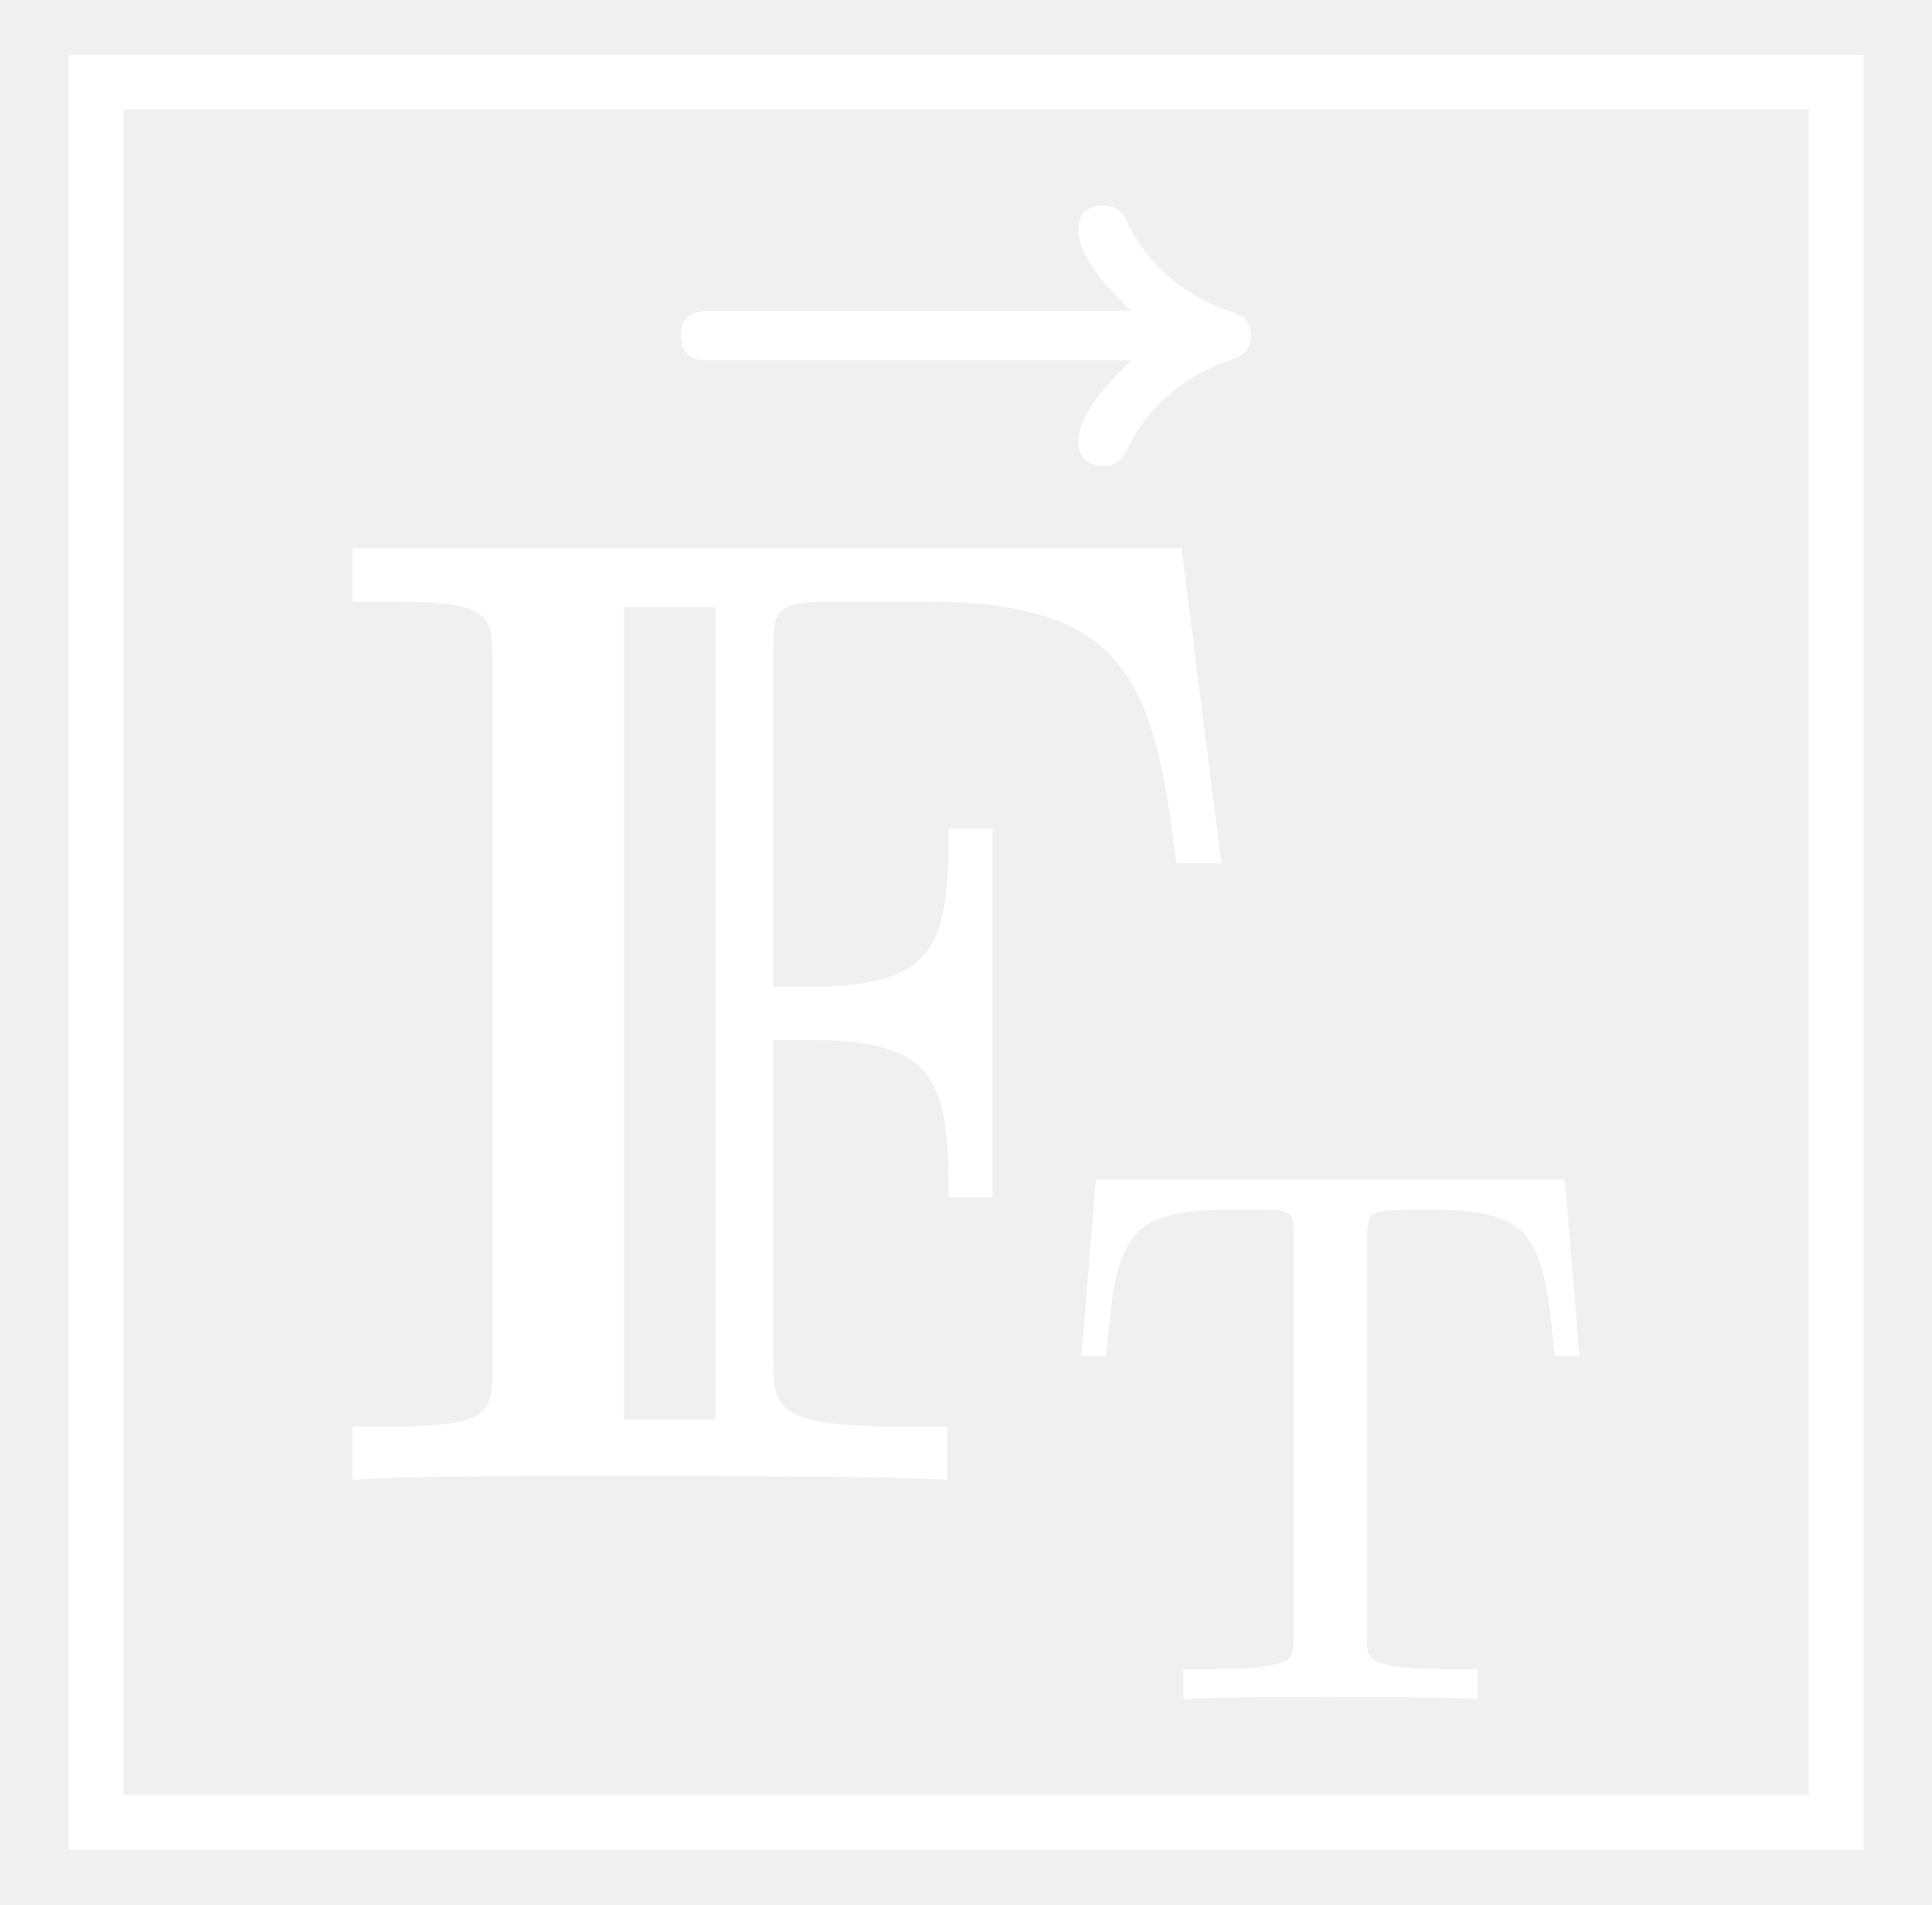
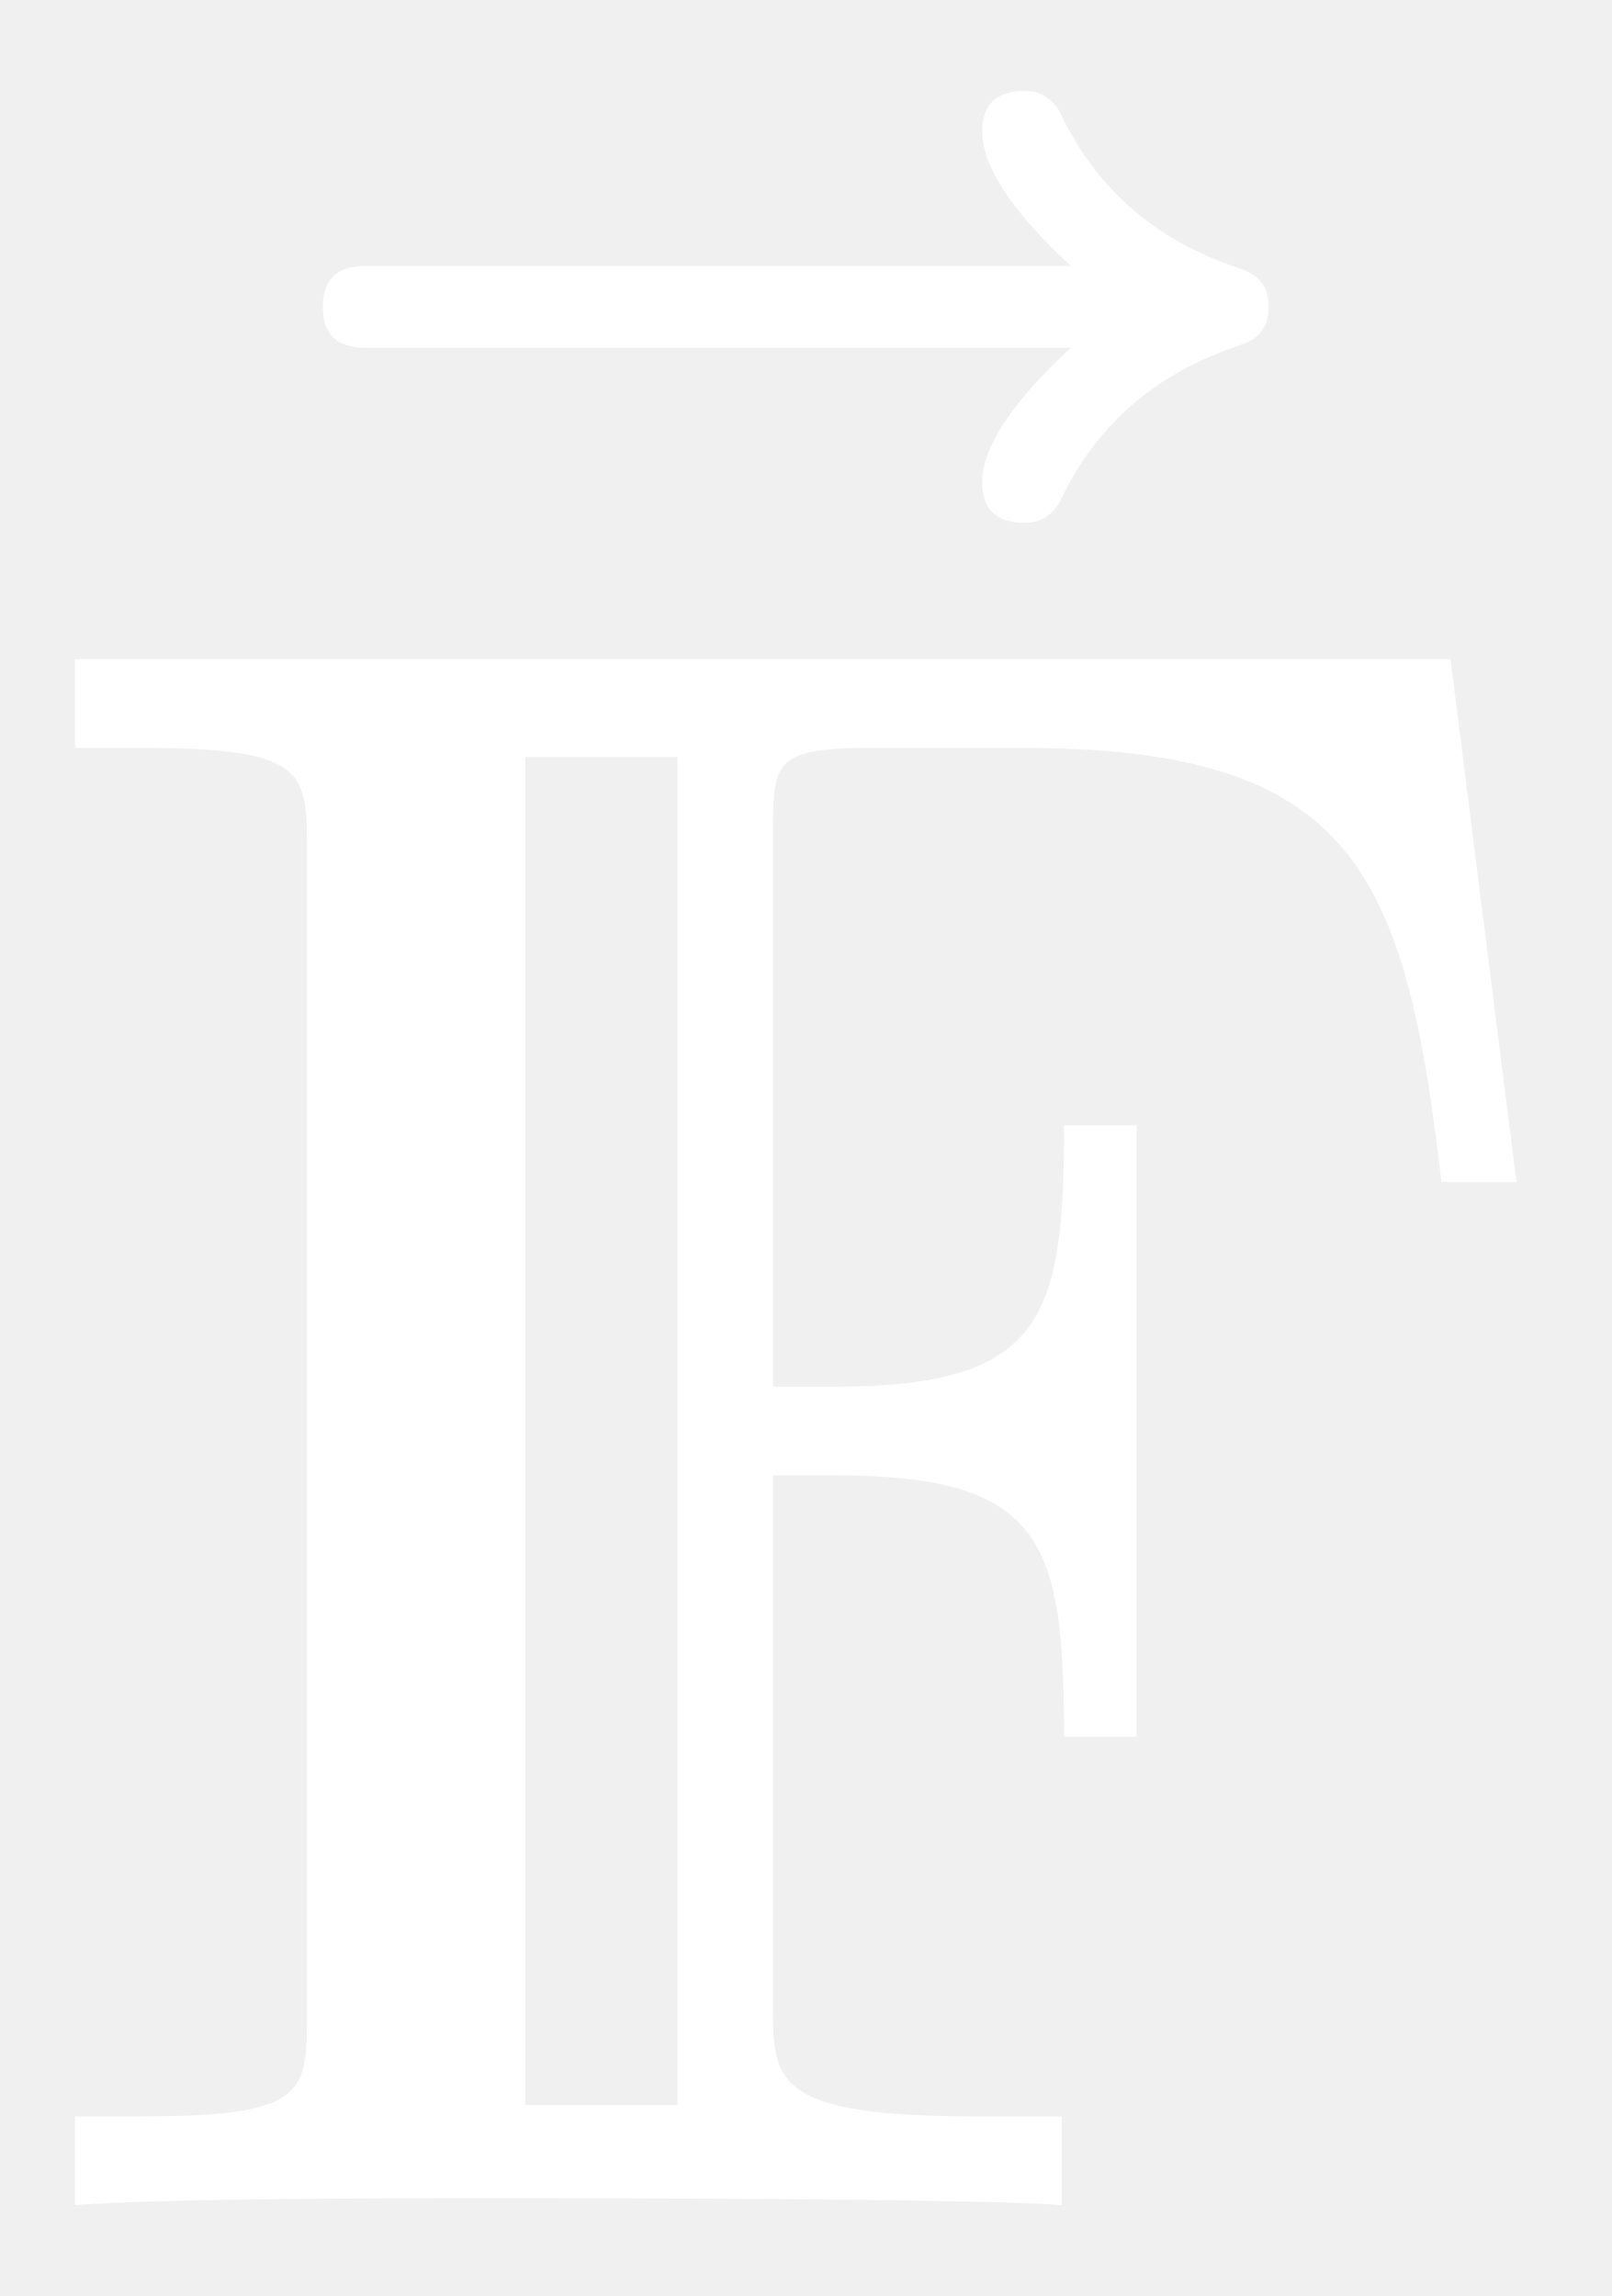
- <svg xmlns="http://www.w3.org/2000/svg" viewBox="0 -1080 1410 1390" fill="#ffffff" role="img" aria-label="Functor">
-   <path transform="matrix(1 0 0 -1 224.35 0)" d="M634 450L667 450L638 680L33 680L33 641L61 641C132 641 135 632 135 599L135 81C135 48 132 39 61 39L33 39L33 0C72 3 176 3 215 3C255 3 427 3 467 0L467 39L430 39C341 39 340 54 340 87L340 321L367 321C459 321 468 292 468 206L500 206L500 475L468 475C468 390 459 360 367 360L340 360L340 606C340 636 342 641 385 641L449 641C594 641 618 589 634 450M298 637L298 44L231 44L231 637" />
-   <path transform="matrix(0.56 0 0 -0.56 769.05 160)" d="M653 447L685 447L666 677L55 677L36 447L68 447C75 513 78 572 106 605C132 635 181 638 242 638C271 638 289 638 295 637C313 633 313 624 313 603L313 82C313 69 312 61 309 56C303 45 271 39 213 39L169 39L169 0C199 2 263 3 360 3C458 3 522 2 552 0L552 39L508 39C450 39 418 45 412 56C409 61 408 69 408 82L408 603C408 614 410 623 412 629C414 635 436 638 479 638C540 638 588 635 614 605C642 572 646 513 653 447" />
-   <path transform="matrix(1 0 0 -1 969 -219)" d="M-69 599C-60 602-56 607-56 616C-56 625-60 630-69 633C-105 645-131 667-147 700C-150 707-156 711-163 711C-176 711-182 705-182 693C-182 678-169 658-143 634L-453 634C-466 634-472 628-472 616C-472 604-466 598-453 598L-143 598C-169 574-182 554-182 539C-182 527-176 521-163 521C-156 521-150 525-147 532C-131 565-105 587-69 599" />
-   <path transform="matrix(1 0 0 -1 705 -385)" d="M-635 -635L635 -635L635 635L-635 635Z" fill="none" stroke="#ffffff" stroke-width="40" stroke-linecap="round" />
+ <svg xmlns="http://www.w3.org/2000/svg" viewBox="0 -970 709 1010" fill="#ffffff" role="img" aria-label="Functor">
+   <path transform="matrix(1 0 0 -1 0 0)" d="M634 450L667 450L638 680L33 680L33 641L61 641C132 641 135 632 135 599L135 81C135 48 132 39 61 39L33 39L33 0C72 3 176 3 215 3C255 3 427 3 467 0L467 39L430 39C341 39 340 54 340 87L340 321L367 321C459 321 468 292 468 206L500 206L500 475L468 475C468 390 459 360 367 360L340 360L340 606C340 636 342 641 385 641L449 641C594 641 618 589 634 450M298 637L298 44L231 44L231 637" />
+   <path transform="matrix(1 0 0 -1 614 -219)" d="M-69 599C-60 602-56 607-56 616C-56 625-60 630-69 633C-105 645-131 667-147 700C-150 707-156 711-163 711C-176 711-182 705-182 693C-182 678-169 658-143 634L-453 634C-466 634-472 628-472 616C-472 604-466 598-453 598L-143 598C-169 574-182 554-182 539C-182 527-176 521-163 521C-156 521-150 525-147 532C-131 565-105 587-69 599" />
</svg>
